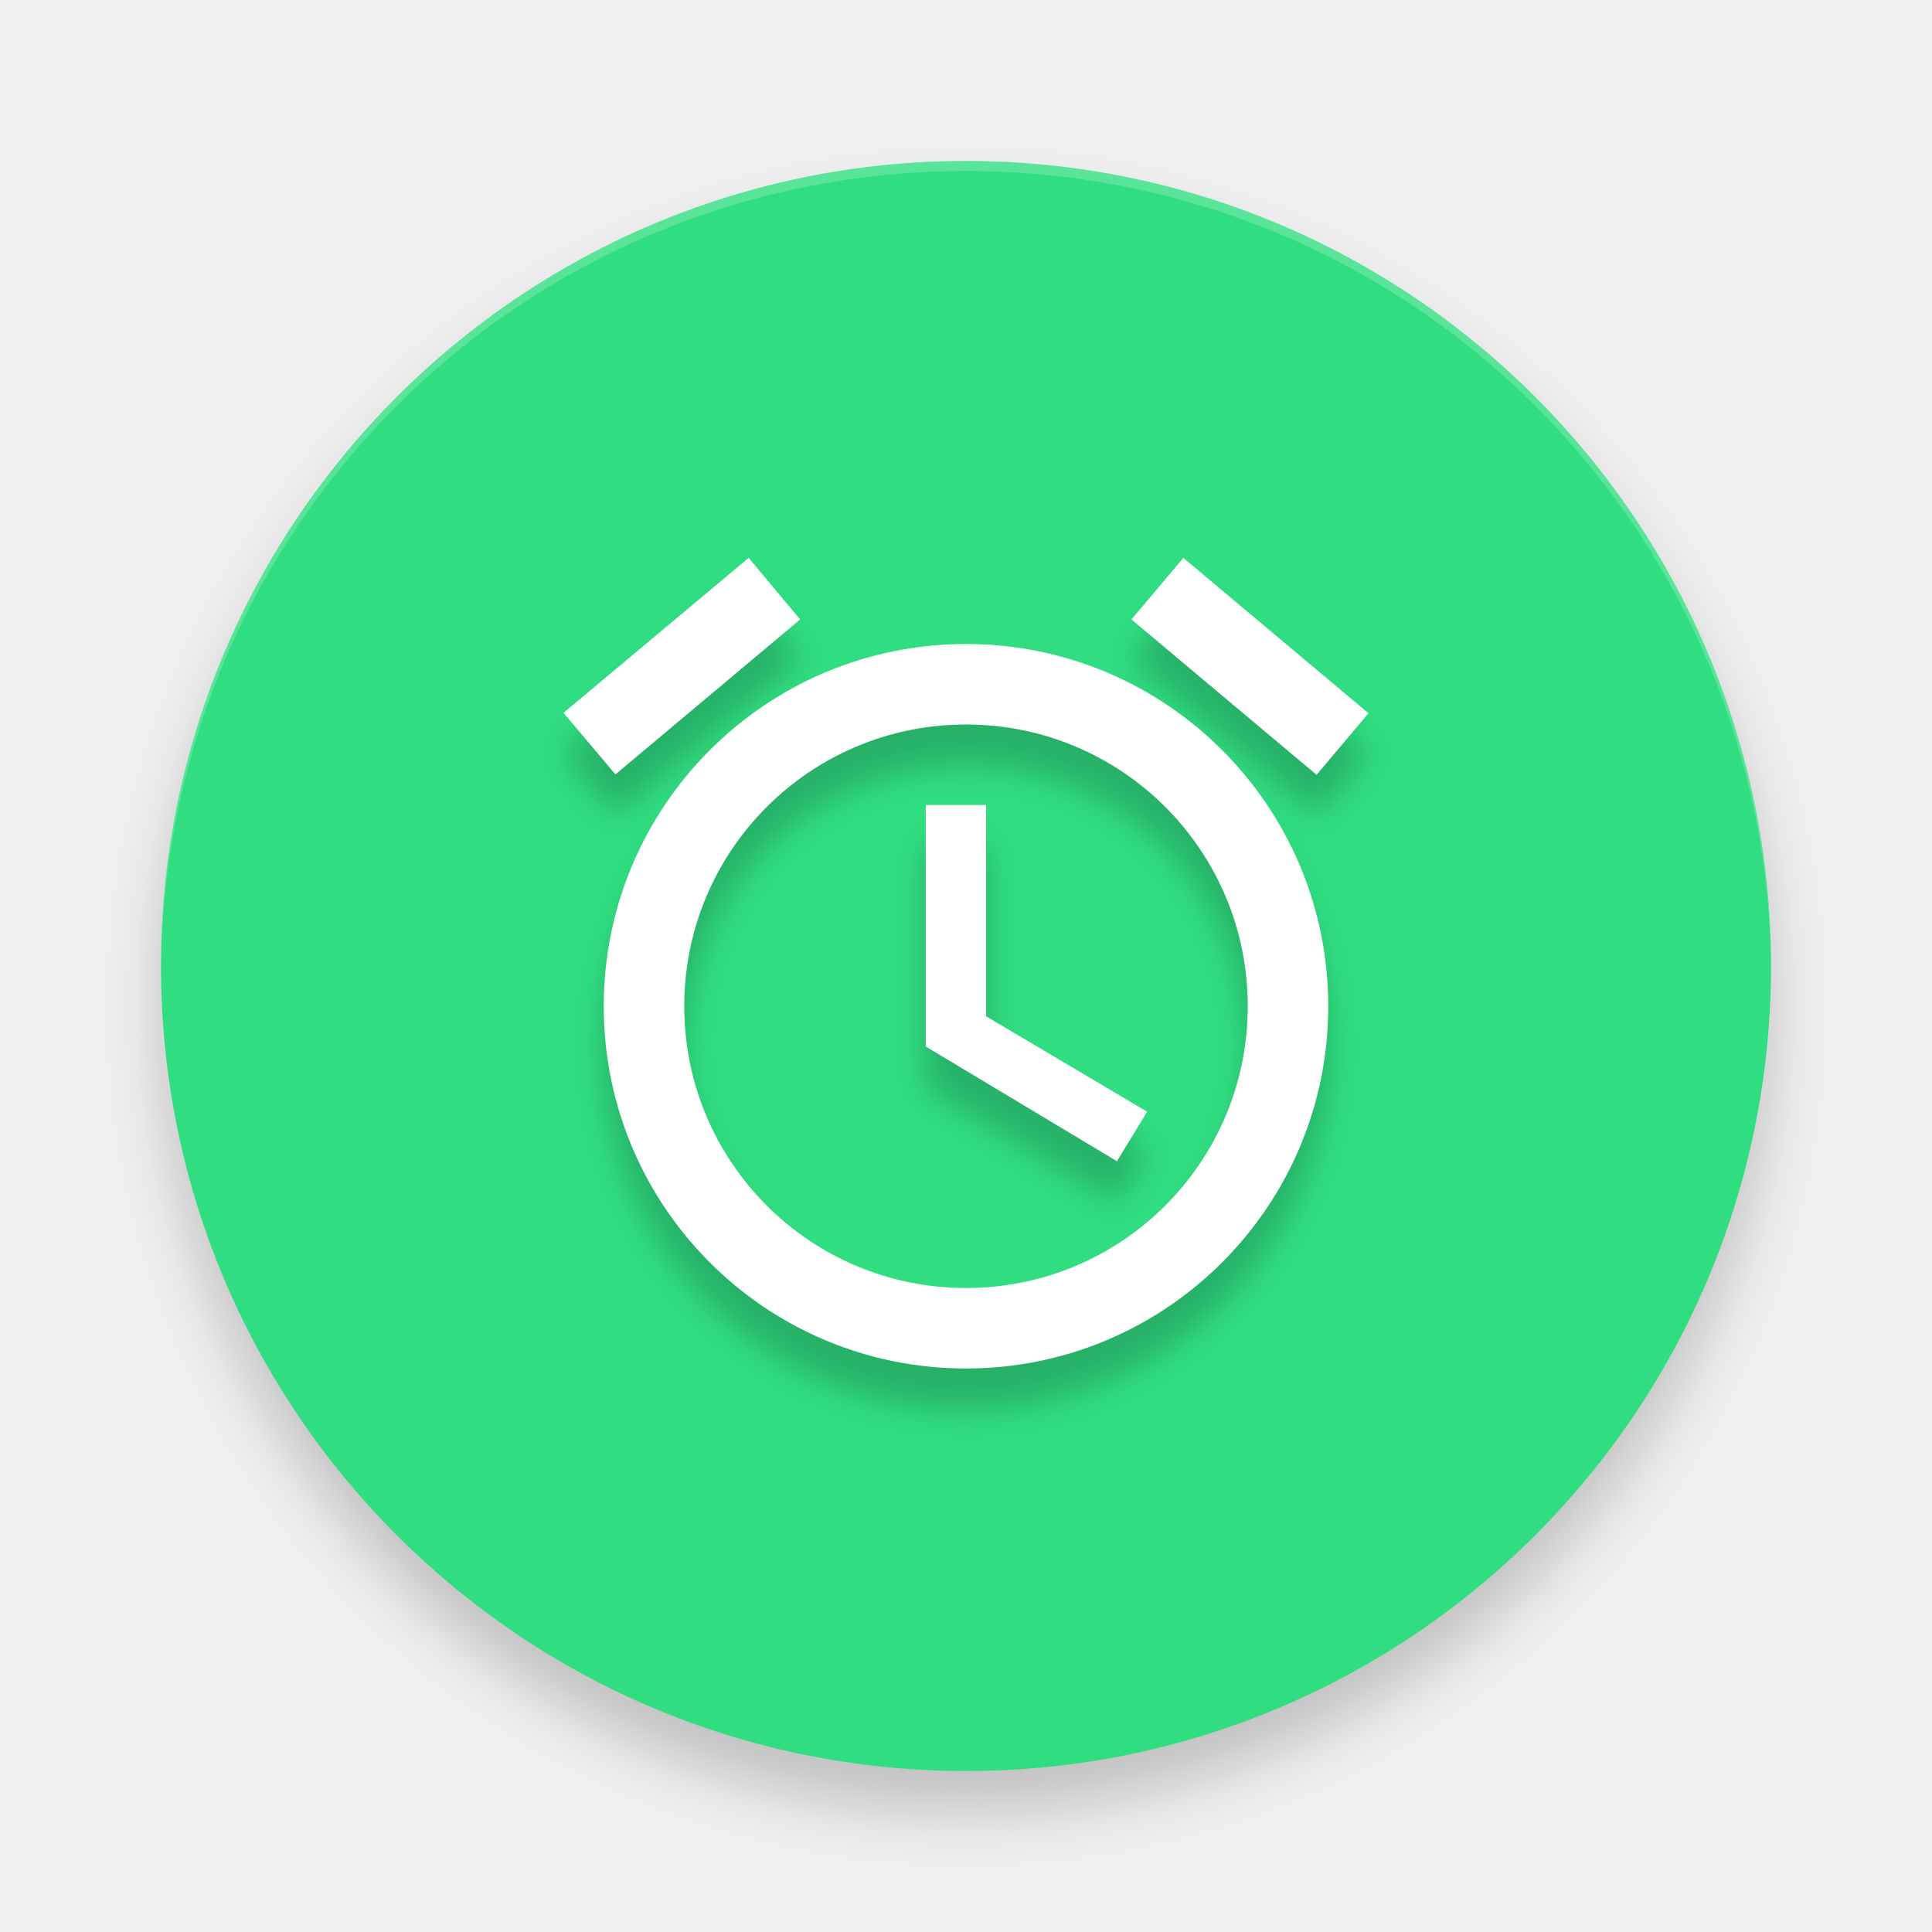
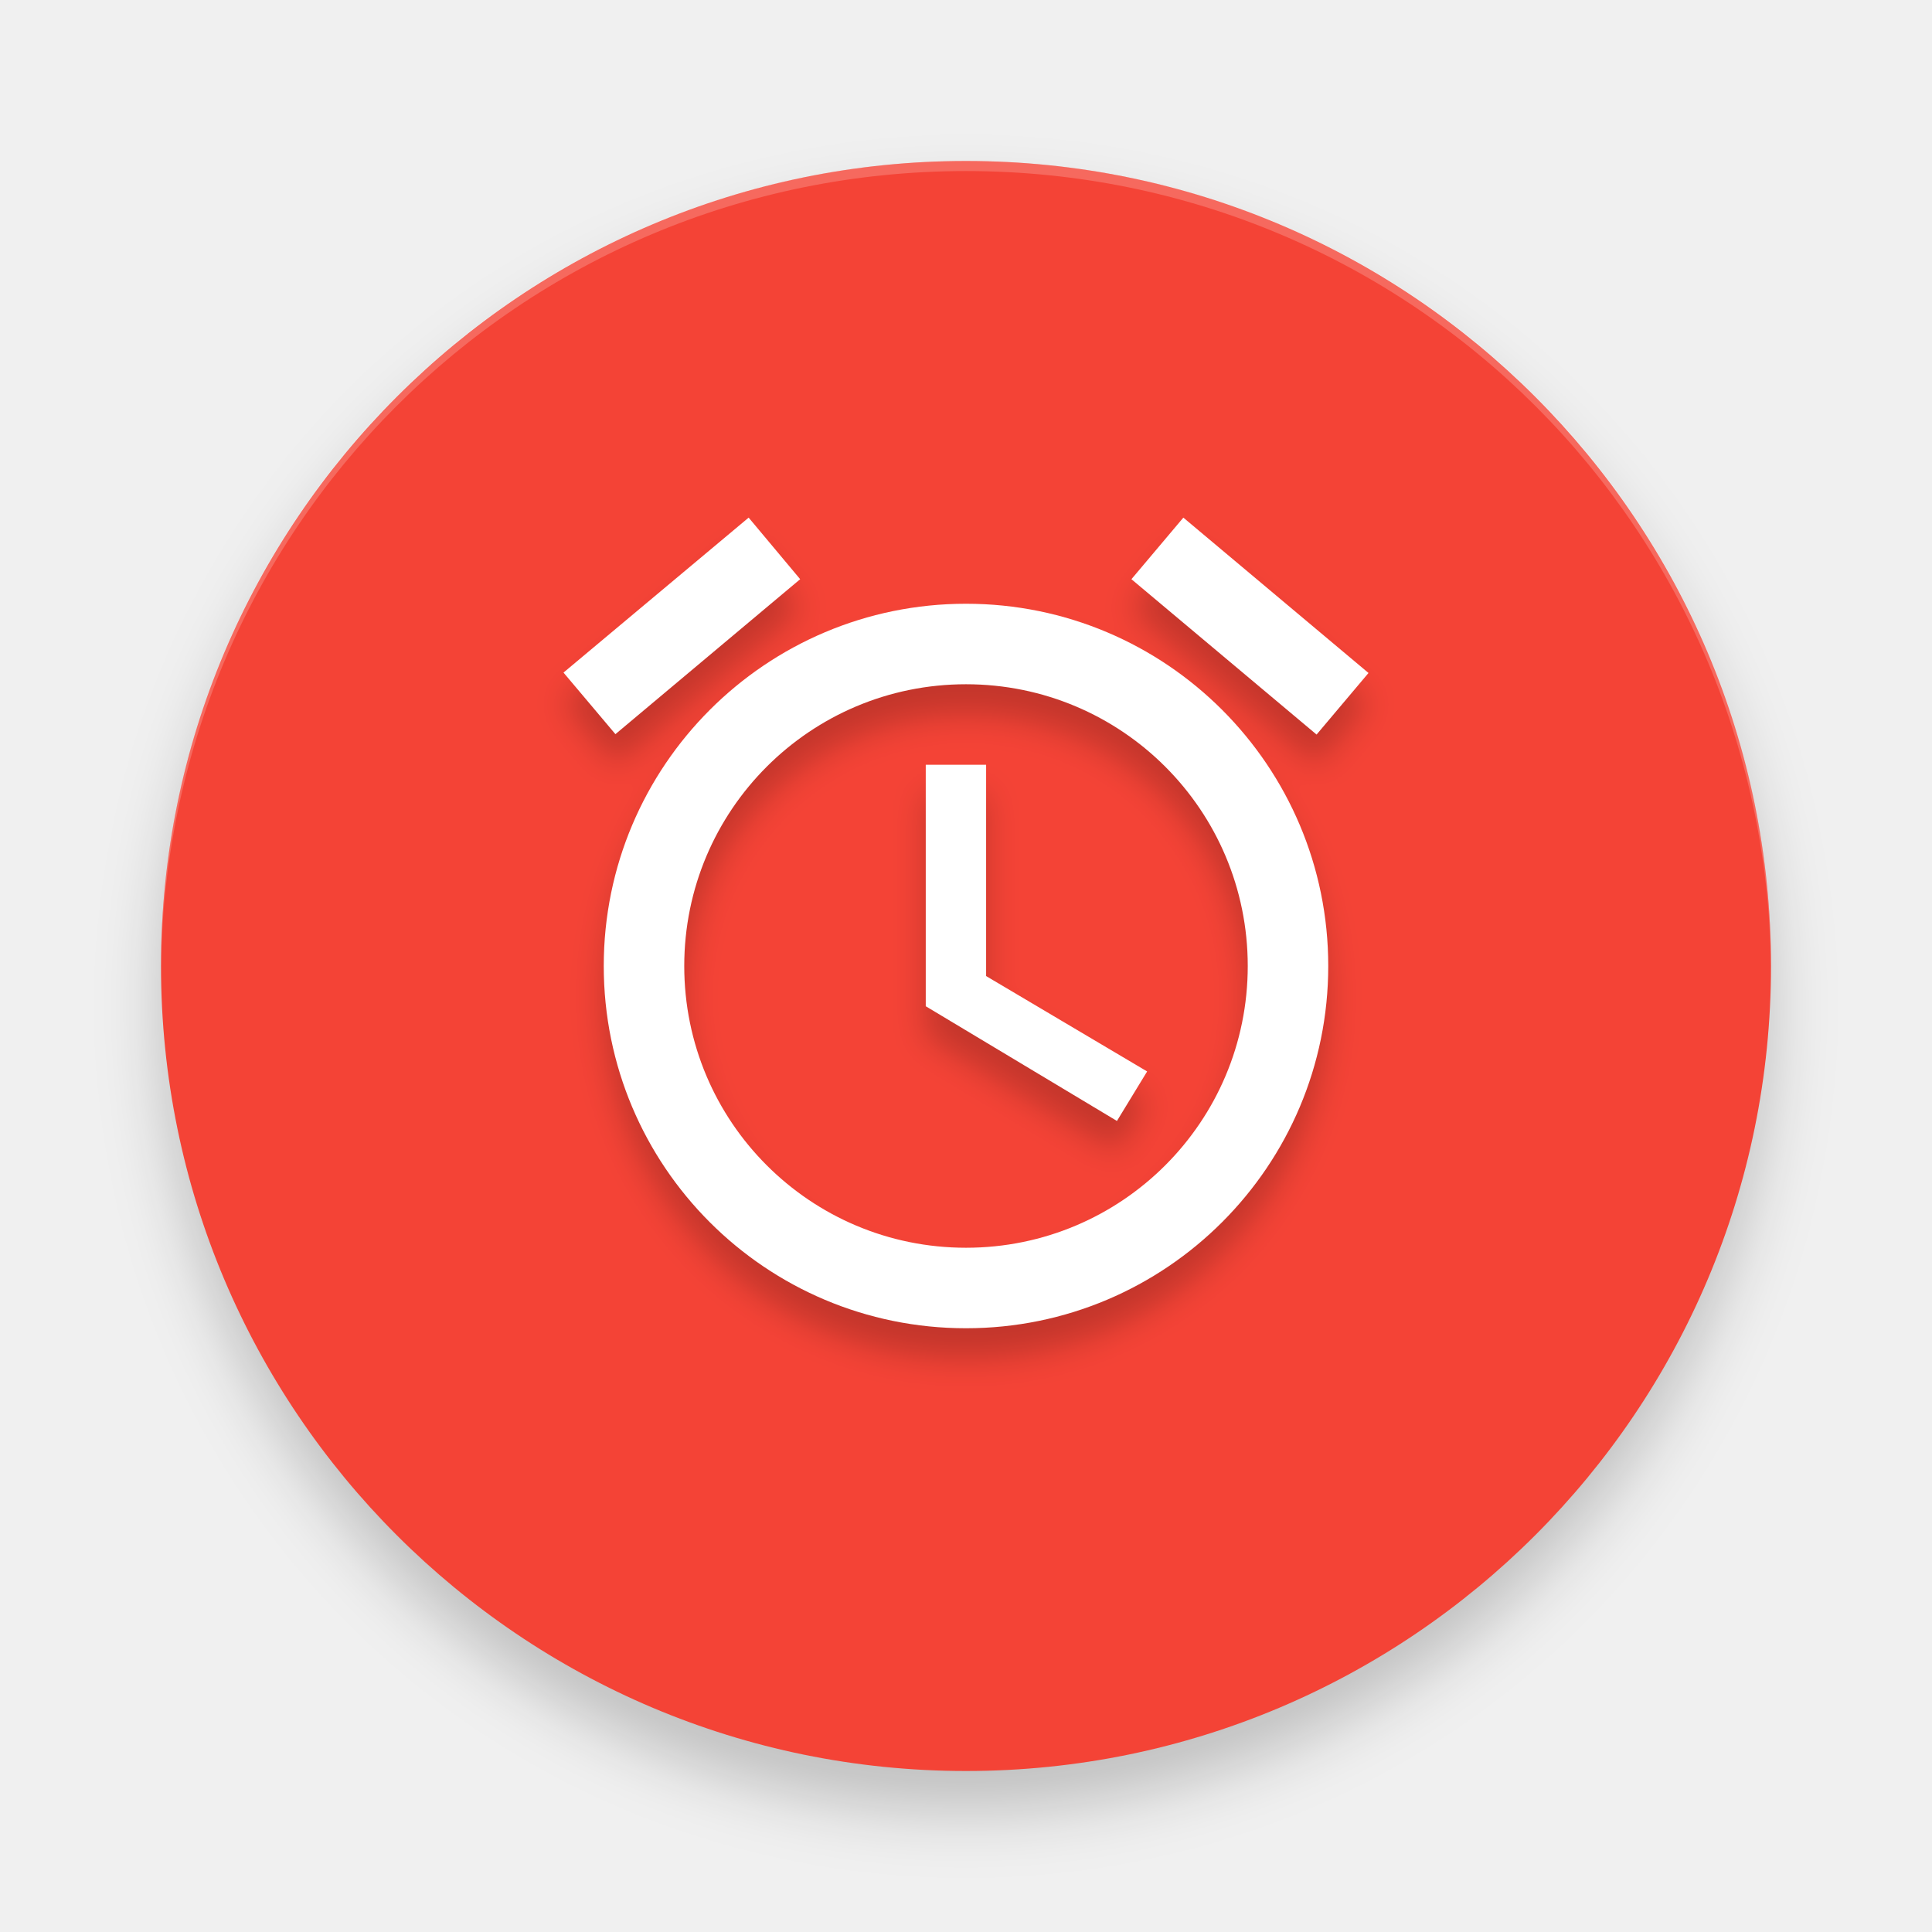
<svg xmlns="http://www.w3.org/2000/svg" width="192" height="192" version="1" id="svg16">
  <defs id="defs20">
    <filter style="color-interpolation-filters:sRGB" id="filter867" x="-0.048" width="1.096" y="-0.048" height="1.096">
      <feGaussianBlur stdDeviation="3.2" id="feGaussianBlur869" />
    </filter>
    <filter style="color-interpolation-filters:sRGB" id="filter853" x="-0.048" width="1.096" y="-0.048" height="1.096">
      <feGaussianBlur stdDeviation="1.606" id="feGaussianBlur855" />
    </filter>
  </defs>
  <rect id="rect849" ry="80" rx="80" height="160" width="160" y="-176" x="-180" transform="matrix(0,-1,-1,0,0,0)" style="opacity:0.2;fill:#000000;stroke-width:4;filter:url(#filter867)" />
-   <rect style="fill:#30dd81;fill-opacity:1;stroke-width:4" transform="matrix(0,-1,-1,0,0,0)" x="-176" y="-176" width="160" height="160" rx="80" ry="80" id="rect2" />
+   <rect style="fill:#f44336;fill-opacity:1;stroke-width:4" transform="matrix(0,-1,-1,0,0,0)" x="-176" y="-176" width="160" height="160" rx="80" ry="80" id="rect2" />
  <path style="opacity:0.2;fill:#ffffff;stroke-width:4" d="m 96,16 c -44.32,0 -80,35.68 -80,80 0,0.336 0.002,0.667 0,1 0,-44.32 35.68,-80 80,-80 44.32,0 80,35.68 80,80 -0.002,-0.333 0,-0.664 0,-1 0,-44.32 -35.68,-80 -80,-80 z" id="path4" />
-   <path d="M 136,74.88 117.6,59.44 112.44,65.56 130.84,81 Z M 79.52,65.56 74.4,59.44 56,74.84 61.16,80.96 Z M 98,84 h -6 v 24 l 19,11.4 3,-4.92 L 98,105 Z M 96,68 c -19.88,0 -36,16.12 -36,36 0,19.88 16.08,36 36,36 19.88,0 36,-16.12 36,-36 0,-19.88 -16.12,-36 -36,-36 z m 0,64 C 80.52,132 68,119.48 68,104 68,88.52 80.52,76 96,76 c 15.48,0 28,12.52 28,28 0,15.48 -12.52,28 -28,28 z" id="path851" style="opacity:0.2;fill:#000000;stroke-width:4;filter:url(#filter853)" />
-   <path d="M 136,70.88 117.6,55.44 112.44,61.56 130.84,77 Z M 79.52,61.56 74.4,55.44 56,70.84 61.16,76.96 Z M 98,80 h -6 v 24 l 19,11.4 3,-4.92 L 98,101 Z M 96,64 c -19.88,0 -36,16.12 -36,36 0,19.88 16.08,36 36,36 19.88,0 36,-16.12 36,-36 0,-19.88 -16.12,-36 -36,-36 z m 0,64 C 80.52,128 68,115.48 68,100 68,84.52 80.52,72 96,72 c 15.48,0 28,12.52 28,28 0,15.48 -12.52,28 -28,28 z" id="path4-3" style="fill:#ffffff;stroke-width:4" />
+   <path d="m 136,69.88 -18.4,-15.44 -5.16,6.12 18.4,15.44 z m -56.48,-9.32 -5.12,-6.12 -18.4,15.4 5.16,6.12 z m 18.48,18.44 h -6 v 24 l 19,11.4 3,-4.92 -16,-9.48 z m -2,-16 c -19.88,0 -36,16.12 -36,36 0,19.88 16.08,36 36,36 19.88,0 36,-16.12 36,-36 0,-19.88 -16.12,-36 -36,-36 z m 0,64 c -15.48,0 -28,-12.52 -28,-28 0,-15.48 12.52,-28 28,-28 15.48,0 28,12.52 28,28 0,15.48 -12.52,28 -28,28 z" id="path851" style="opacity:0.2;fill:#000000;stroke-width:4;filter:url(#filter853)" />
+   <path d="m 136,66.88 -18.4,-15.44 -5.16,6.12 18.4,15.44 z m -56.48,-9.32 -5.12,-6.12 -18.4,15.4 5.16,6.12 z m 18.48,18.44 h -6 v 24 l 19,11.4 3,-4.92 -16,-9.48 z m -2,-16 c -19.88,0 -36,16.12 -36,36 0,19.88 16.08,36 36,36 19.88,0 36,-16.12 36,-36 0,-19.88 -16.12,-36 -36,-36 z m 0,64 c -15.48,0 -28,-12.52 -28,-28 0,-15.48 12.52,-28 28,-28 15.48,0 28,12.52 28,28 0,15.48 -12.52,28 -28,28 z" id="path4-3" style="fill:#ffffff;stroke-width:4" />
</svg>
